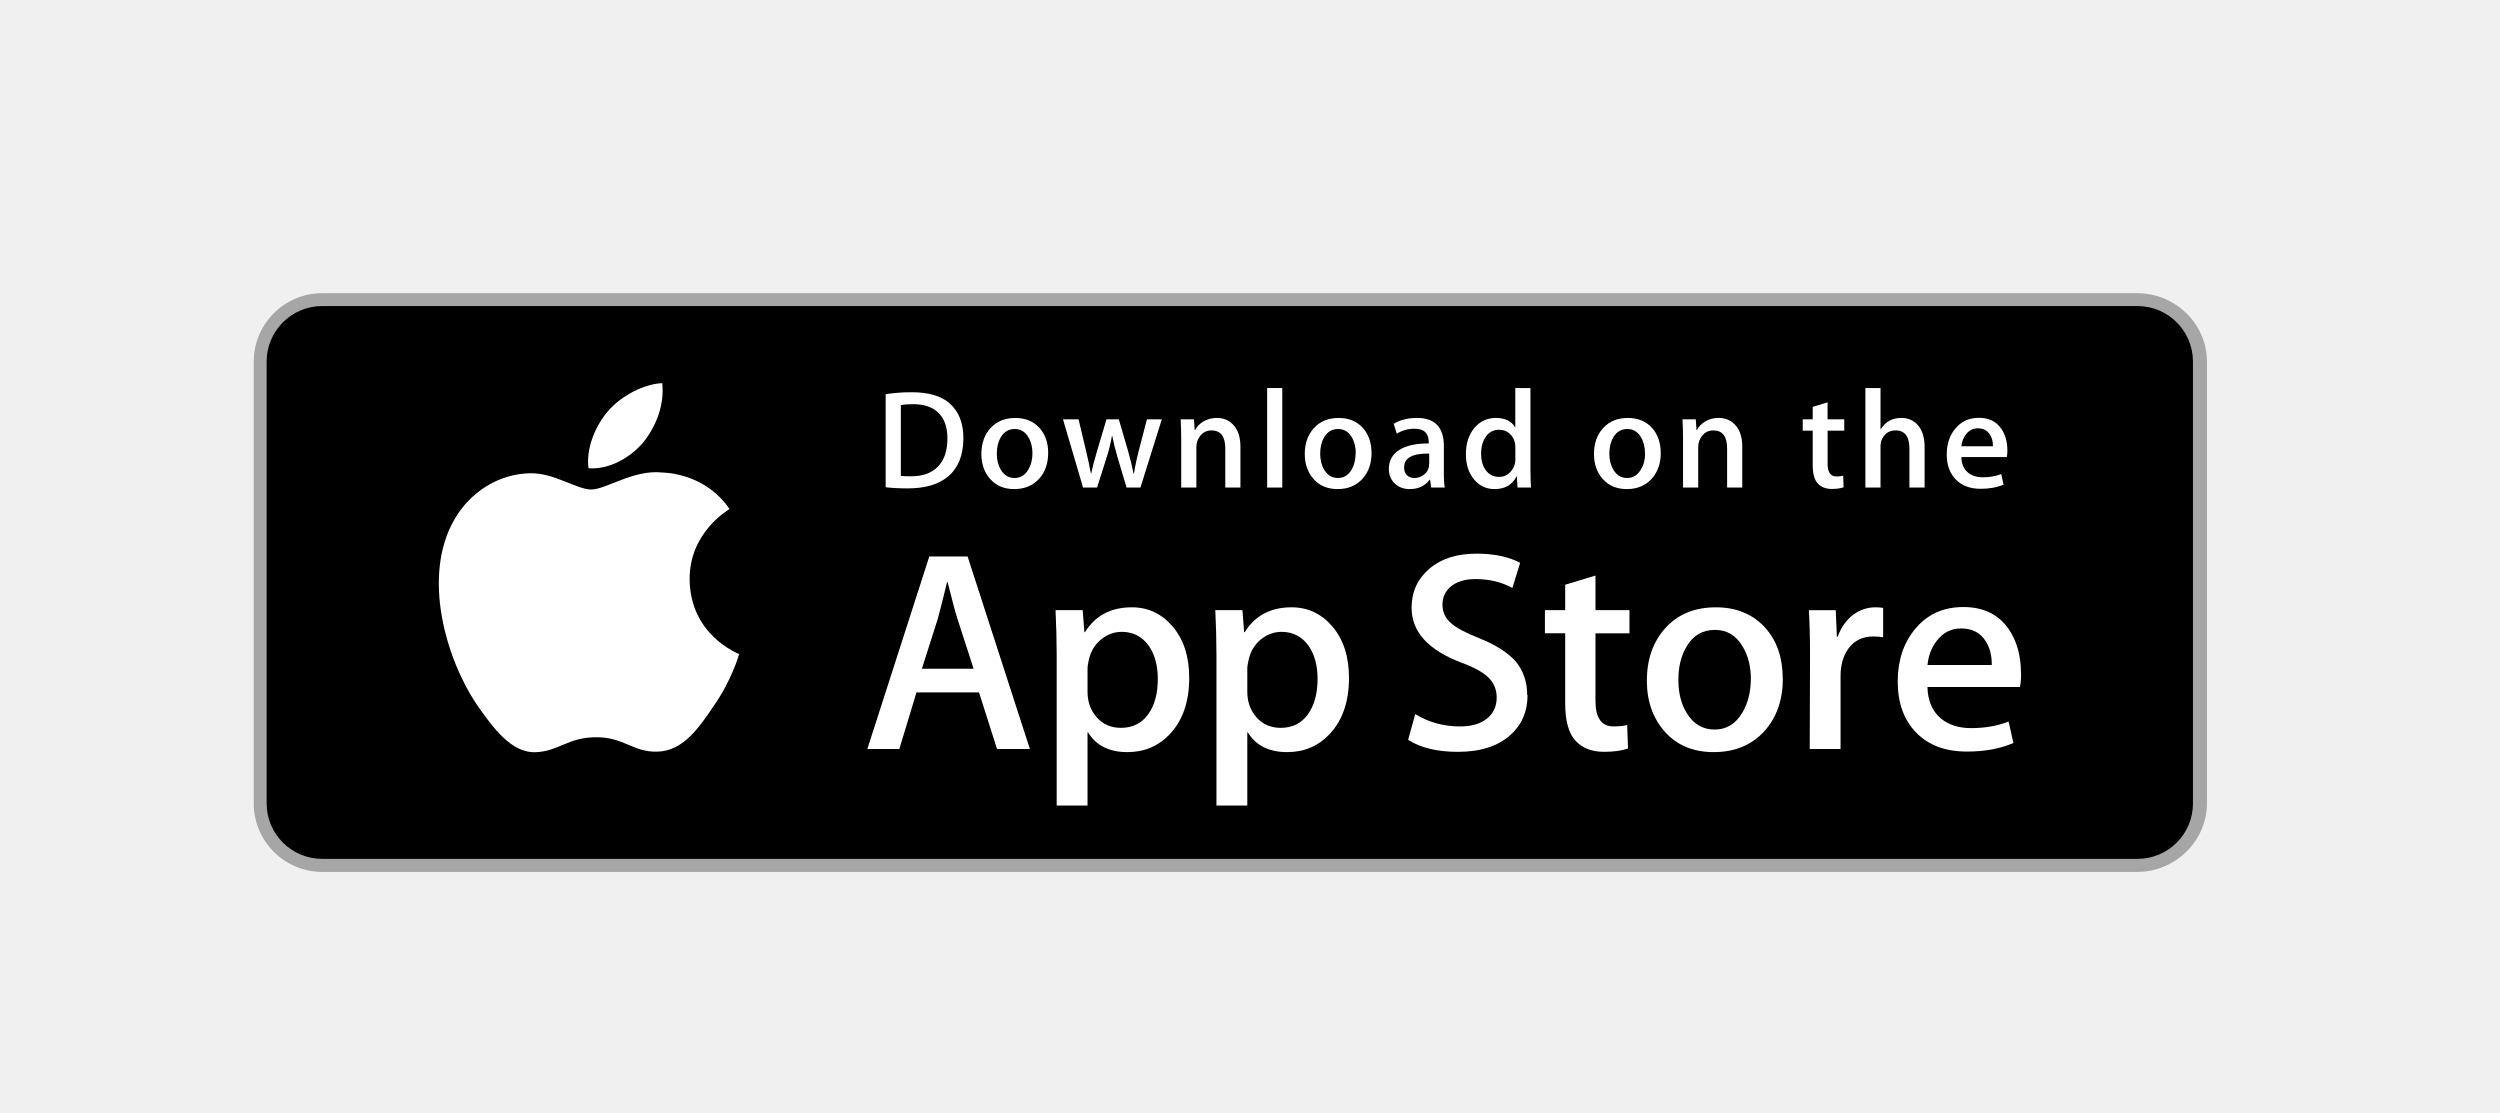
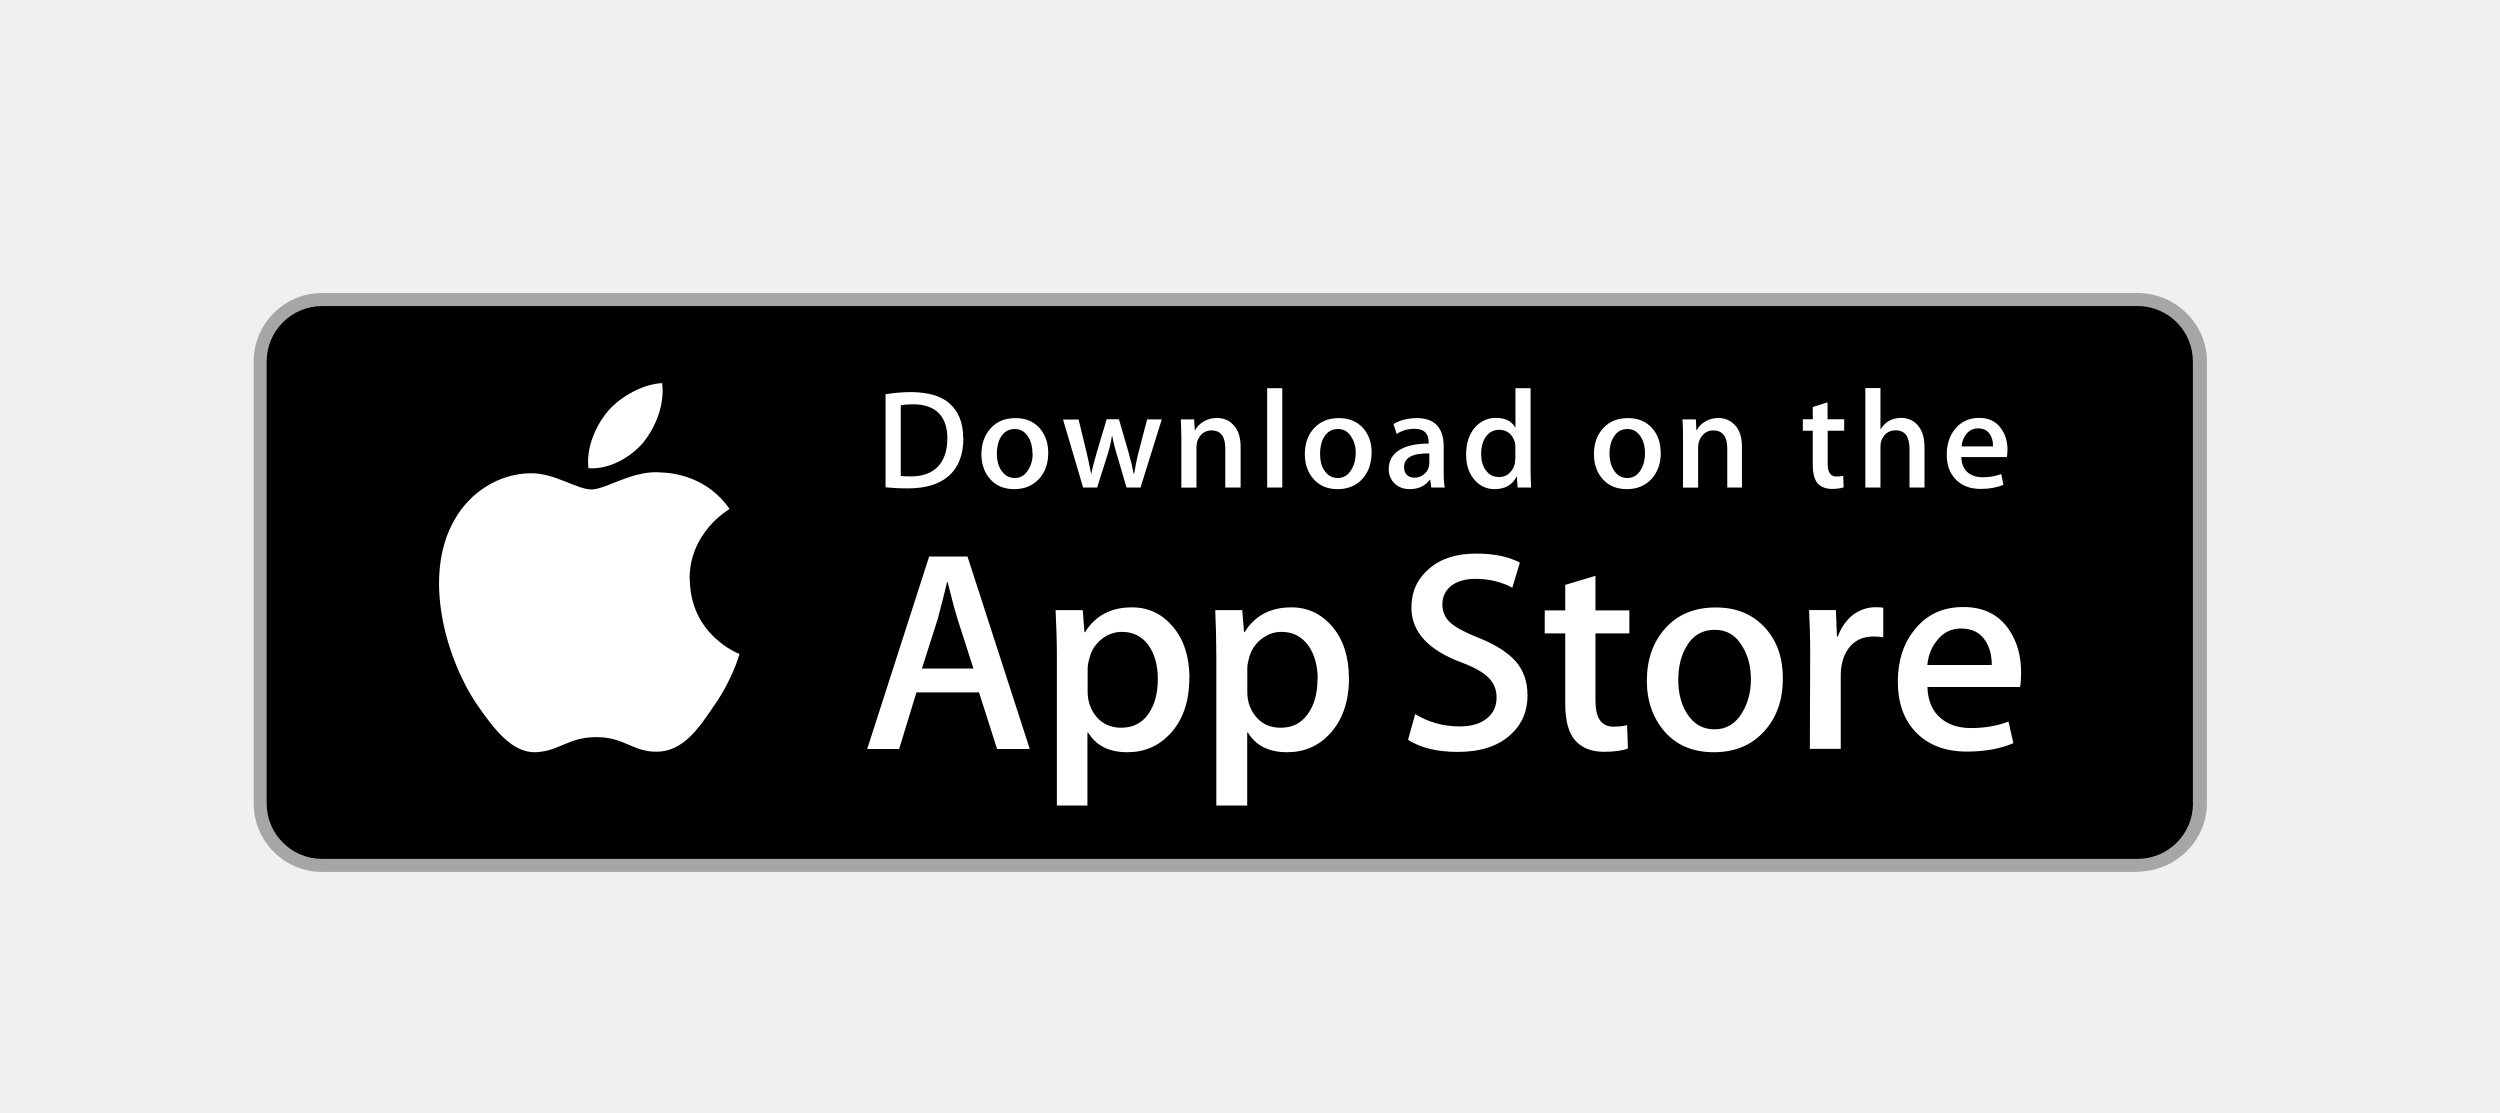
- <svg xmlns="http://www.w3.org/2000/svg" id="Layer_1" xml:space="preserve" height="103.05px" viewBox="0 0 231.579 103.052" width="231.58px" version="1.1" y="0px" x="0px" enable-background="new 0 0 231.579 103.052">
-   <path d="m198 80.768h-168.16c-3.493 0-6.338-2.852-6.338-6.343v-40.931c0-3.493 2.845-6.334 6.338-6.334h168.16c3.492 0 6.436 2.841 6.436 6.334v40.932c-0.01 3.491-2.95 6.342-6.44 6.342z" fill="#A6A6A6" />
-   <path d="m203.14 74.425c0 2.836-2.297 5.134-5.139 5.134h-168.16c-2.84 0-5.144-2.298-5.144-5.134v-40.933c0-2.835 2.304-5.14 5.144-5.14h168.16c2.842 0 5.137 2.305 5.137 5.14v40.933z" />
+ <svg xmlns="http://www.w3.org/2000/svg" width="231.579" height="103.052">
+   <path fill="#A6A6A6" d="M198 80.77H29.84c-3.5 0-6.34-2.85-6.34-6.34V33.48c0-3.5 2.85-6.34 6.34-6.34H198c3.5 0 6.43 2.84 6.43 6.33v40.93c0 3.5-2.94 6.34-6.43 6.34z" />
+   <path d="M203.14 74.42c0 2.84-2.3 5.14-5.14 5.14H29.84c-2.84 0-5.14-2.3-5.14-5.14V33.5c0-2.84 2.3-5.15 5.14-5.15H198c2.84 0 5.13 2.3 5.13 5.14V74.4z" />
  <g fill="#fff">
-     <path d="m63.881 53.674c-0.038-4.319 3.538-6.421 3.7-6.519-2.025-2.952-5.164-3.355-6.268-3.387-2.636-0.278-5.192 1.577-6.535 1.577-1.37 0-3.437-1.55-5.667-1.505-2.868 0.044-5.552 1.705-7.022 4.284-3.037 5.257-0.771 12.983 2.138 17.233 1.455 2.082 3.156 4.405 5.382 4.323 2.178-0.089 2.992-1.388 5.62-1.388 2.604 0 3.369 1.388 5.639 1.336 2.337-0.037 3.809-2.091 5.214-4.191 1.681-2.385 2.355-4.735 2.384-4.855-0.056-0.019-4.541-1.731-4.585-6.908z" />
-     <path d="m59.592 40.972c1.172-1.465 1.974-3.458 1.751-5.48-1.696 0.075-3.815 1.173-5.036 2.606-1.081 1.263-2.045 3.332-1.796 5.278 1.904 0.141 3.859-0.962 5.081-2.404z" />
+     <path d="M63.88 53.67c-.04-4.32 3.54-6.42 3.7-6.52-2.02-2.95-5.16-3.35-6.27-3.38-2.62-.28-5.18 1.57-6.52 1.57-1.37 0-3.44-1.55-5.67-1.5-2.86.04-5.54 1.7-7 4.28-3.05 5.26-.78 13 2.13 17.24 1.45 2.08 3.15 4.4 5.38 4.32 2.2-.1 3-1.4 5.63-1.4 2.6 0 3.37 1.4 5.64 1.35 2.34-.04 3.8-2.1 5.2-4.2 1.7-2.38 2.37-4.73 2.4-4.85-.06-.02-4.55-1.73-4.6-6.9zM59.6 40.97c1.16-1.46 1.97-3.46 1.74-5.48-1.7.07-3.8 1.17-5.03 2.6-1.07 1.26-2.04 3.33-1.8 5.28 1.9.14 3.87-.97 5.1-2.4z" />
  </g>
  <g fill="#fff">
-     <path d="m95.399 69.381h-3.043l-1.668-5.239h-5.793l-1.59 5.239h-2.963l5.74-17.835h3.547l5.77 17.835zm-5.214-7.436l-1.508-4.656c-0.157-0.477-0.457-1.597-0.898-3.361h-0.054c-0.176 0.759-0.458 1.878-0.847 3.361l-1.481 4.656h4.788z" />
-     <path d="m110.16 62.793c0 2.187-0.592 3.916-1.773 5.186-1.059 1.129-2.373 1.692-3.943 1.692-1.694 0-2.911-0.605-3.652-1.824h-0.054v6.775h-2.856v-13.869c0-1.374-0.036-2.784-0.105-4.232h2.513l0.159 2.039h0.054c0.953-1.536 2.399-2.303 4.341-2.303 1.516 0 2.782 0.6 3.795 1.798 1.02 1.202 1.52 2.78 1.52 4.738zm-2.91 0.105c0-1.252-0.283-2.283-0.849-3.097-0.617-0.845-1.447-1.27-2.486-1.27-0.704 0-1.347 0.235-1.919 0.701-0.573 0.469-0.947 1.081-1.123 1.841-0.089 0.354-0.133 0.643-0.133 0.87v2.146c0 0.934 0.287 1.723 0.86 2.369 0.573 0.643 1.318 0.965 2.235 0.965 1.076 0 1.914-0.416 2.514-1.243 0.6-0.829 0.9-1.924 0.9-3.282z" />
-     <path d="m124.96 62.793c0 2.187-0.592 3.916-1.775 5.186-1.057 1.129-2.371 1.692-3.943 1.692-1.693 0-2.91-0.605-3.65-1.824h-0.053v6.775h-2.857v-13.869c0-1.374-0.036-2.784-0.106-4.232h2.512l0.16 2.039h0.055c0.951-1.536 2.396-2.303 4.338-2.303 1.516 0 2.783 0.6 3.799 1.798 1.01 1.202 1.52 2.78 1.52 4.738zm-2.91 0.105c0-1.252-0.281-2.283-0.848-3.097-0.619-0.845-1.445-1.27-2.486-1.27-0.707 0-1.346 0.235-1.918 0.701-0.574 0.469-0.949 1.081-1.123 1.841-0.088 0.354-0.135 0.643-0.135 0.87v2.146c0 0.934 0.287 1.723 0.859 2.369 0.572 0.643 1.316 0.965 2.236 0.965 1.076 0 1.914-0.416 2.514-1.243 0.59-0.829 0.9-1.924 0.9-3.282z" />
-     <path d="m141.5 64.379c0 1.519-0.525 2.753-1.584 3.705-1.162 1.04-2.779 1.562-4.859 1.562-1.918 0-3.457-0.37-4.621-1.111l0.662-2.382c1.254 0.759 2.631 1.14 4.131 1.14 1.076 0 1.912-0.243 2.516-0.729 0.6-0.485 0.896-1.137 0.896-1.948 0-0.724-0.246-1.333-0.74-1.828-0.492-0.494-1.313-0.954-2.461-1.379-3.123-1.164-4.682-2.871-4.682-5.114 0-1.465 0.547-2.668 1.641-3.604 1.092-0.937 2.547-1.404 4.367-1.404 1.621 0 2.971 0.282 4.047 0.846l-0.715 2.33c-1.004-0.547-2.143-0.821-3.414-0.821-1.004 0-1.791 0.248-2.354 0.741-0.475 0.441-0.713 0.979-0.713 1.616 0 0.704 0.271 1.289 0.818 1.746 0.475 0.423 1.34 0.883 2.594 1.377 1.537 0.617 2.662 1.34 3.387 2.168 0.68 0.824 1.05 1.856 1.05 3.089z" />
-     <path d="m150.94 58.666h-3.148v6.244c0 1.588 0.553 2.381 1.666 2.381 0.512 0 0.936-0.043 1.27-0.133l0.078 2.17c-0.563 0.211-1.303 0.316-2.221 0.316-1.129 0-2.012-0.344-2.646-1.031-0.635-0.689-0.953-1.844-0.953-3.468v-6.482h-1.877v-2.144h1.877v-2.355l2.807-0.847v3.202h3.148v2.147h-0.01z" />
-     <path d="m165.15 62.845c0 1.977-0.566 3.6-1.695 4.869-1.184 1.307-2.754 1.957-4.711 1.957-1.887 0-3.391-0.625-4.512-1.875-1.119-1.254-1.68-2.834-1.68-4.738 0-1.992 0.576-3.625 1.732-4.895 1.154-1.271 2.711-1.905 4.668-1.905 1.889 0 3.406 0.627 4.555 1.88 1.09 1.216 1.63 2.783 1.63 4.707zm-2.96 0.092c0-1.186-0.254-2.203-0.768-3.051-0.6-1.027-1.455-1.537-2.564-1.537-1.148 0-2.023 0.512-2.621 1.537-0.514 0.85-0.766 1.883-0.766 3.105 0 1.187 0.252 2.203 0.766 3.05 0.617 1.026 1.48 1.54 2.596 1.54 1.092 0 1.947-0.524 2.566-1.566 0.51-0.863 0.78-1.892 0.78-3.078z" />
-     <path d="m174.44 59.035c-0.283-0.053-0.584-0.078-0.9-0.078-1.006 0-1.783 0.377-2.33 1.138-0.477 0.671-0.715 1.517-0.715 2.539v6.748h-2.855l0.027-8.811c0-1.481-0.035-2.833-0.107-4.048h2.488l0.105 2.461h0.078c0.303-0.846 0.777-1.528 1.43-2.039 0.635-0.459 1.324-0.688 2.064-0.688 0.264 0 0.504 0.018 0.715 0.053v2.725z" />
-     <path d="m187.22 62.343c0 0.512-0.033 0.943-0.105 1.295h-8.572c0.033 1.271 0.447 2.244 1.244 2.914 0.723 0.598 1.656 0.897 2.805 0.897 1.268 0 2.428-0.202 3.469-0.607l0.447 1.983c-1.219 0.53-2.654 0.795-4.311 0.795-1.996 0-3.561-0.587-4.701-1.76-1.137-1.173-1.705-2.748-1.705-4.723 0-1.939 0.529-3.555 1.59-4.842 1.111-1.376 2.609-2.063 4.496-2.063 1.854 0 3.258 0.687 4.209 2.063 0.74 1.093 1.12 2.443 1.12 4.048zm-2.72-0.74c0.018-0.85-0.168-1.58-0.555-2.197-0.494-0.795-1.254-1.191-2.279-1.191-0.934 0-1.691 0.387-2.273 1.164-0.475 0.617-0.758 1.359-0.846 2.223h5.953v0.001z" />
+     <path d="M95.4 69.38h-3.04l-1.67-5.24h-5.8l-1.6 5.24h-2.96l5.74-17.83h3.55l5.77 17.83zm-5.22-7.43l-1.5-4.66c-.16-.5-.46-1.6-.9-3.37h-.05c-.18.76-.46 1.88-.85 3.36l-1.48 4.65h4.78zM110.17 62.8c0 2.18-.6 3.9-1.78 5.18-1.07 1.13-2.38 1.7-3.95 1.7-1.7 0-2.9-.6-3.65-1.83h-.06v6.77H97.9V60.75c0-1.37-.05-2.78-.12-4.23h2.52l.15 2.04h.06c.96-1.54 2.4-2.3 4.35-2.3 1.52 0 2.78.6 3.8 1.8 1 1.2 1.52 2.77 1.52 4.73zm-2.92.1c0-1.25-.28-2.28-.84-3.1-.6-.84-1.44-1.27-2.48-1.27-.7 0-1.35.24-1.92.7-.57.47-.95 1.08-1.12 1.84-.1.36-.14.65-.14.87v2.15c0 .92.3 1.7.86 2.36.58.64 1.32.96 2.24.96 1.07 0 1.9-.4 2.5-1.24.6-.83.9-1.92.9-3.28zM124.96 62.8c0 2.18-.6 3.9-1.78 5.18-1.05 1.13-2.37 1.7-3.94 1.7-1.7 0-2.9-.6-3.65-1.83h-.06v6.77h-2.86V60.75c0-1.37-.04-2.78-.1-4.23h2.5l.17 2.04h.05c.95-1.54 2.4-2.3 4.34-2.3 1.5 0 2.78.6 3.8 1.8 1 1.2 1.52 2.77 1.52 4.73zm-2.9.1c0-1.25-.3-2.28-.86-3.1-.62-.84-1.45-1.27-2.5-1.27-.7 0-1.33.24-1.9.7-.58.47-.96 1.08-1.13 1.84-.1.36-.13.65-.13.87v2.15c0 .92.28 1.7.85 2.36.57.64 1.3.96 2.23.96 1.08 0 1.9-.4 2.5-1.24.62-.83.92-1.92.92-3.28zM141.5 64.38c0 1.52-.53 2.75-1.6 3.7-1.15 1.04-2.77 1.57-4.85 1.57-1.92 0-3.46-.37-4.62-1.12l.66-2.38c1.25.76 2.62 1.14 4.12 1.14 1.08 0 1.92-.25 2.52-.74.6-.48.9-1.13.9-1.94 0-.73-.25-1.34-.74-1.83-.5-.5-1.32-.97-2.47-1.4-3.12-1.15-4.68-2.86-4.68-5.1 0-1.47.55-2.67 1.64-3.6 1.1-.95 2.54-1.4 4.36-1.4 1.62 0 2.97.27 4.05.83l-.7 2.33c-1-.54-2.15-.82-3.42-.82-1 0-1.8.25-2.36.74-.47.44-.7.98-.7 1.62 0 .7.26 1.3.8 1.75.48.42 1.35.88 2.6 1.37 1.54.62 2.67 1.34 3.4 2.17.7.8 1.08 1.85 1.08 3.08zM150.94 58.67h-3.15v6.24c0 1.6.55 2.4 1.66 2.4.5 0 .94-.05 1.27-.14l.08 2.17c-.55.2-1.3.3-2.2.3-1.14 0-2.02-.33-2.66-1.02-.63-.68-.95-1.83-.95-3.45v-6.5h-1.9v-2.13h1.9v-2.36l2.8-.84v3.2h3.14v2.15zM165.15 62.84c0 1.98-.56 3.6-1.7 4.87-1.18 1.32-2.75 1.97-4.7 1.97-1.9 0-3.4-.62-4.52-1.87-1.1-1.26-1.68-2.84-1.68-4.74 0-2 .58-3.63 1.74-4.9 1.14-1.27 2.7-1.9 4.65-1.9 1.9 0 3.4.62 4.56 1.88 1.1 1.2 1.65 2.78 1.65 4.7zm-2.96.1c0-1.2-.27-2.2-.78-3.05-.6-1.04-1.46-1.55-2.56-1.55-1.15 0-2.03.5-2.63 1.54-.5.84-.76 1.87-.76 3.1 0 1.18.25 2.2.76 3.04.62 1.03 1.48 1.54 2.6 1.54 1.1 0 1.95-.52 2.57-1.56.52-.87.8-1.9.8-3.08zM174.44 59.03c-.28-.05-.58-.07-.9-.07-1 0-1.78.37-2.33 1.13-.47.67-.7 1.5-.7 2.53v6.75h-2.86l.03-8.8c0-1.5-.04-2.84-.1-4.06h2.48l.1 2.46h.08c.3-.84.78-1.52 1.43-2.04.64-.45 1.32-.68 2.06-.68.27 0 .5 0 .72.05v2.73zM187.22 62.34c0 .52-.03.95-.1 1.3h-8.58c.04 1.27.45 2.24 1.25 2.9.7.6 1.64.9 2.8.9 1.26 0 2.42-.2 3.46-.6l.45 2c-1.2.52-2.65.78-4.3.78-2 0-3.56-.6-4.7-1.76-1.14-1.17-1.7-2.75-1.7-4.72 0-1.94.52-3.56 1.58-4.84 1.1-1.38 2.6-2.07 4.5-2.07 1.85 0 3.26.7 4.2 2.07.76 1.1 1.14 2.44 1.14 4.04zm-2.72-.74c0-.85-.17-1.58-.56-2.2-.5-.8-1.25-1.18-2.28-1.18-.93 0-1.7.38-2.27 1.16-.5.62-.77 1.36-.86 2.22h5.96z" />
  </g>
  <g fill="#fff">
-     <path d="m89.241 40.573c0 1.578-0.473 2.766-1.418 3.563-0.875 0.736-2.118 1.105-3.73 1.105-0.798 0-1.48-0.036-2.054-0.104v-8.62c0.745-0.12 1.551-0.182 2.419-0.182 1.534 0 2.69 0.333 3.471 1 0.873 0.756 1.312 1.834 1.312 3.238zm-1.48 0.04c0-1.023-0.271-1.807-0.813-2.354-0.541-0.545-1.331-0.819-2.373-0.819-0.441 0-0.819 0.029-1.13 0.091v6.552c0.172 0.026 0.488 0.039 0.947 0.039 1.075 0 1.905-0.299 2.489-0.897 0.583-0.597 0.88-1.468 0.88-2.612z" />
-     <path d="m97.093 41.952c0 0.972-0.277 1.767-0.832 2.392-0.583 0.641-1.352 0.962-2.315 0.962-0.926 0-1.664-0.307-2.215-0.923-0.551-0.615-0.825-1.391-0.825-2.326 0-0.979 0.283-1.781 0.851-2.405 0.569-0.623 1.332-0.935 2.295-0.935 0.928 0 1.672 0.307 2.237 0.922 0.535 0.597 0.804 1.369 0.804 2.313zm-1.456 0.045c0-0.583-0.126-1.082-0.377-1.499-0.296-0.503-0.715-0.756-1.259-0.756-0.565 0-0.995 0.252-1.288 0.756-0.253 0.417-0.377 0.925-0.377 1.525 0 0.583 0.125 1.083 0.377 1.5 0.303 0.503 0.728 0.755 1.273 0.755 0.537 0 0.957-0.255 1.26-0.769 0.26-0.426 0.391-0.929 0.391-1.512z" />
-     <path d="m107.62 38.845l-1.978 6.318h-1.287l-0.819-2.744c-0.207-0.685-0.377-1.365-0.508-2.041h-0.026c-0.12 0.694-0.291 1.374-0.508 2.041l-0.869 2.744h-1.3l-1.859-6.318h1.442l0.715 3.003c0.173 0.71 0.313 1.387 0.429 2.028h0.025c0.104-0.528 0.276-1.201 0.522-2.015l0.895-3.016h1.145l0.861 2.951c0.206 0.72 0.374 1.413 0.505 2.081h0.039c0.096-0.65 0.238-1.343 0.43-2.081l0.767-2.951h1.4z" />
-     <path d="m114.9 45.163h-1.4v-3.619c0-1.115-0.425-1.672-1.273-1.672-0.417 0-0.753 0.153-1.014 0.46-0.259 0.307-0.391 0.668-0.391 1.082v3.748h-1.405v-4.512c0-0.555-0.018-1.156-0.05-1.808h1.232l0.067 0.988h0.038c0.164-0.307 0.407-0.56 0.728-0.763 0.382-0.236 0.807-0.354 1.274-0.354 0.589 0 1.08 0.19 1.468 0.572 0.486 0.468 0.729 1.167 0.729 2.093v3.785z" />
-     <path d="m118.78 45.163h-1.402v-9.217h1.402v9.217z" />
-     <path d="m127.05 41.952c0 0.972-0.277 1.767-0.832 2.392-0.582 0.641-1.354 0.962-2.314 0.962-0.93 0-1.668-0.307-2.217-0.923-0.551-0.615-0.824-1.391-0.824-2.326 0-0.979 0.281-1.781 0.85-2.405 0.57-0.623 1.332-0.935 2.293-0.935 0.93 0 1.674 0.307 2.24 0.922 0.53 0.597 0.8 1.369 0.8 2.313zm-1.46 0.045c0-0.583-0.125-1.082-0.375-1.499-0.293-0.503-0.717-0.756-1.26-0.756-0.566 0-0.994 0.252-1.289 0.756-0.25 0.417-0.375 0.925-0.375 1.525 0 0.583 0.125 1.083 0.375 1.5 0.307 0.503 0.729 0.755 1.275 0.755 0.537 0 0.955-0.255 1.26-0.769 0.24-0.426 0.37-0.929 0.37-1.512z" />
-     <path d="m133.84 45.163h-1.264l-0.104-0.728h-0.039c-0.432 0.581-1.045 0.871-1.846 0.871-0.596 0-1.078-0.192-1.441-0.573-0.33-0.345-0.494-0.775-0.494-1.287 0-0.771 0.32-1.36 0.969-1.768 0.646-0.407 1.555-0.607 2.725-0.597v-0.118c0-0.832-0.436-1.248-1.313-1.248-0.623 0-1.174 0.156-1.646 0.467l-0.287-0.921c0.588-0.364 1.313-0.546 2.168-0.546 1.652 0 2.48 0.871 2.48 2.614v2.326c-0.01 0.633 0.02 1.135 0.08 1.508zm-1.45-2.171v-0.975c-1.549-0.027-2.324 0.398-2.324 1.273 0 0.33 0.088 0.576 0.27 0.741 0.18 0.165 0.412 0.247 0.686 0.247 0.309 0 0.598-0.097 0.859-0.292 0.264-0.196 0.426-0.444 0.486-0.748 0-0.069 0.01-0.152 0.01-0.246z" />
-     <path d="m141.82 45.163h-1.246l-0.064-1.015h-0.041c-0.398 0.772-1.076 1.158-2.029 1.158-0.762 0-1.393-0.299-1.896-0.897-0.502-0.598-0.754-1.373-0.754-2.327 0-1.022 0.271-1.851 0.818-2.483 0.529-0.59 1.178-0.885 1.951-0.885 0.848 0 1.441 0.286 1.779 0.858h0.027v-3.626h1.404v7.515c0 0.615 0.02 1.182 0.05 1.702zm-1.45-2.664v-1.053c0-0.183-0.014-0.33-0.041-0.442-0.078-0.337-0.248-0.622-0.508-0.852-0.26-0.229-0.574-0.344-0.938-0.344-0.523 0-0.936 0.208-1.236 0.625-0.299 0.417-0.449 0.949-0.449 1.599 0 0.625 0.143 1.131 0.43 1.521 0.305 0.416 0.715 0.623 1.229 0.623 0.461 0 0.83-0.173 1.109-0.52 0.28-0.322 0.41-0.707 0.41-1.157z" />
-     <path d="m153.84 41.952c0 0.972-0.277 1.767-0.832 2.392-0.582 0.641-1.352 0.962-2.314 0.962-0.926 0-1.664-0.307-2.217-0.923-0.549-0.615-0.824-1.391-0.824-2.326 0-0.979 0.283-1.781 0.85-2.405 0.568-0.623 1.332-0.935 2.297-0.935 0.926 0 1.672 0.307 2.234 0.922 0.53 0.597 0.8 1.369 0.8 2.313zm-1.46 0.045c0-0.583-0.125-1.082-0.377-1.499-0.295-0.503-0.715-0.756-1.262-0.756-0.563 0-0.99 0.252-1.287 0.756-0.252 0.417-0.377 0.925-0.377 1.525 0 0.583 0.127 1.083 0.377 1.5 0.305 0.503 0.727 0.755 1.273 0.755 0.537 0 0.959-0.255 1.262-0.769 0.27-0.426 0.4-0.929 0.4-1.512z" />
-     <path d="m161.39 45.163h-1.404v-3.619c0-1.115-0.424-1.672-1.273-1.672-0.416 0-0.754 0.153-1.014 0.46s-0.391 0.668-0.391 1.082v3.748h-1.404v-4.512c0-0.555-0.018-1.156-0.051-1.808h1.232l0.066 0.988h0.039c0.164-0.307 0.408-0.56 0.727-0.763 0.383-0.236 0.807-0.354 1.275-0.354 0.59 0 1.078 0.19 1.469 0.572 0.486 0.468 0.729 1.167 0.729 2.093v3.785z" />
-     <path d="m170.84 39.897h-1.545v3.069c0 0.78 0.273 1.17 0.818 1.17 0.252 0 0.459-0.021 0.625-0.065l0.037 1.065c-0.277 0.104-0.643 0.157-1.092 0.157-0.555 0-0.986-0.169-1.299-0.507-0.313-0.337-0.469-0.905-0.469-1.703v-3.186h-0.924v-1.052h0.924v-1.158l1.377-0.416v1.572h1.547v1.054h-0.01z" />
-     <path d="m178.28 45.163h-1.406v-3.592c0-1.132-0.424-1.7-1.271-1.7-0.652 0-1.098 0.328-1.342 0.985-0.041 0.139-0.064 0.308-0.064 0.505v3.799h-1.402v-9.215h1.402v3.807h0.025c0.443-0.693 1.076-1.039 1.898-1.039 0.582 0 1.063 0.19 1.445 0.572 0.477 0.476 0.715 1.184 0.715 2.119v3.759z" />
-     <path d="m185.95 41.705c0 0.252-0.02 0.464-0.053 0.637h-4.211c0.018 0.624 0.219 1.1 0.609 1.43 0.355 0.295 0.814 0.442 1.377 0.442 0.625 0 1.193-0.099 1.703-0.299l0.221 0.976c-0.6 0.259-1.305 0.389-2.121 0.389-0.979 0-1.748-0.288-2.307-0.864-0.561-0.576-0.836-1.35-0.836-2.32 0-0.953 0.258-1.747 0.779-2.378 0.545-0.675 1.279-1.014 2.209-1.014 0.908 0 1.6 0.338 2.066 1.014 0.37 0.535 0.56 1.199 0.56 1.987zm-1.34-0.363c0.01-0.417-0.082-0.776-0.273-1.079-0.244-0.39-0.615-0.585-1.117-0.585-0.459 0-0.834 0.19-1.117 0.572-0.234 0.304-0.373 0.667-0.416 1.092h2.93z" />
+     <path d="M89.24 40.57c0 1.58-.47 2.77-1.42 3.57-.87.73-2.1 1.1-3.73 1.1-.8 0-1.5-.04-2.06-.1v-8.62c.74-.12 1.55-.2 2.42-.2 1.53.02 2.7.35 3.47 1.02.87.75 1.3 1.83 1.3 3.23zm-1.48.04c0-1-.27-1.8-.8-2.34-.55-.55-1.34-.82-2.4-.82-.43 0-.8.03-1.12.1v6.54c.18.03.5.04.95.04 1.07 0 1.9-.3 2.48-.9.58-.6.88-1.46.88-2.6zM97.1 41.95c0 .97-.28 1.77-.84 2.4-.58.63-1.35.96-2.3.96-.94 0-1.68-.3-2.23-.92-.55-.6-.82-1.4-.82-2.32 0-.98.3-1.78.86-2.4.57-.63 1.33-.94 2.3-.94.92 0 1.66.3 2.23.92.52.6.8 1.37.8 2.3zm-1.46.05c0-.6-.13-1.1-.38-1.5-.3-.5-.71-.76-1.26-.76-.56 0-1 .25-1.3.76-.24.4-.36.92-.36 1.52s.12 1.1.37 1.5c.32.5.74.76 1.3.76.52 0 .94-.26 1.25-.77.26-.42.4-.92.4-1.5zM107.62 38.84l-1.97 6.32h-1.3l-.8-2.74c-.22-.7-.4-1.37-.52-2.04H103c-.1.7-.28 1.37-.5 2.04l-.87 2.74h-1.3l-1.86-6.3h1.44l.73 3c.17.7.3 1.37.43 2.02h.02c.1-.53.28-1.2.52-2.02l.9-3.02h1.14l.86 2.96c.2.72.38 1.4.5 2.08h.05c.1-.65.24-1.35.43-2.08l.77-2.95h1.37zM114.9 45.16h-1.4v-3.62c0-1.1-.42-1.67-1.27-1.67-.42 0-.76.16-1.02.46-.25.3-.38.67-.38 1.08v3.76h-1.4v-4.5c0-.56-.02-1.17-.05-1.82h1.23l.07 1h.03c.17-.32.4-.57.73-.77.38-.24.8-.36 1.28-.36.6 0 1.1.2 1.47.58.5.47.73 1.17.73 2.1v3.78zM118.78 45.16h-1.4v-9.2h1.4v9.2zM127.05 41.95c0 .97-.28 1.77-.84 2.4-.57.63-1.34.96-2.3.96-.93 0-1.67-.3-2.22-.92-.55-.6-.82-1.4-.82-2.32 0-.98.28-1.78.85-2.4.58-.63 1.34-.94 2.3-.94.93 0 1.68.3 2.24.92.54.6.8 1.37.8 2.3zm-1.46.05c0-.6-.14-1.1-.4-1.5-.28-.5-.7-.76-1.25-.76-.56 0-1 .25-1.3.76-.24.4-.36.92-.36 1.52s.1 1.1.36 1.5c.3.5.73.76 1.28.76.54 0 .95-.26 1.26-.77.26-.42.4-.92.4-1.5zM133.84 45.16h-1.26l-.1-.72h-.04c-.43.58-1.05.87-1.85.87-.6 0-1.1-.2-1.45-.57-.33-.34-.5-.77-.5-1.28 0-.78.33-1.36.98-1.77.64-.4 1.55-.6 2.72-.6v-.12c0-.83-.44-1.25-1.3-1.25-.64 0-1.2.17-1.66.48l-.3-.92c.6-.36 1.32-.55 2.17-.55 1.65 0 2.48.9 2.48 2.63v2.32c0 .64.03 1.14.1 1.5zM132.4 43V42c-1.56-.03-2.34.4-2.34 1.27 0 .32.1.57.27.73.18.17.4.25.7.25.3 0 .6-.1.85-.3.26-.2.42-.44.48-.74.02-.07.03-.15.03-.25zM141.82 45.16h-1.24l-.07-1h-.03c-.4.76-1.07 1.15-2.03 1.15-.76 0-1.4-.3-1.9-.9-.5-.6-.74-1.36-.74-2.32 0-1.02.27-1.85.8-2.48.54-.6 1.2-.9 1.96-.9.85 0 1.45.3 1.78.87h.03v-3.62h1.4v7.5c0 .63.02 1.2.05 1.7zm-1.45-2.66v-1.05c0-.2 0-.33-.04-.45-.08-.33-.25-.62-.5-.85-.27-.23-.58-.34-.95-.34-.52 0-.93.22-1.23.63-.3.42-.45.95-.45 1.6 0 .63.14 1.13.43 1.52.3.42.7.63 1.23.63.46 0 .83-.18 1.1-.52.28-.33.4-.7.4-1.16zM153.84 41.95c0 .97-.28 1.77-.84 2.4-.58.63-1.35.96-2.3.96-.93 0-1.67-.3-2.23-.92-.55-.6-.82-1.4-.82-2.32 0-.98.28-1.78.85-2.4.57-.63 1.33-.94 2.3-.94.92 0 1.67.3 2.23.92.54.6.8 1.37.8 2.3zm-1.46.05c0-.6-.12-1.1-.37-1.5-.3-.5-.7-.76-1.26-.76s-1 .25-1.28.76c-.26.4-.38.92-.38 1.52s.13 1.1.38 1.5c.3.5.72.76 1.27.76.54 0 .96-.26 1.26-.77.25-.42.38-.92.38-1.5zM161.4 45.16H160v-3.62c0-1.1-.44-1.67-1.3-1.67-.4 0-.74.16-1 .46s-.4.67-.4 1.08v3.76h-1.4v-4.5c0-.56 0-1.17-.05-1.82h1.24l.05 1h.04c.15-.32.4-.57.72-.77.38-.24.8-.36 1.27-.36.58 0 1.07.2 1.46.58.5.47.73 1.17.73 2.1v3.78zM170.84 39.9h-1.54v3.07c0 .78.27 1.17.8 1.17.27 0 .47-.02.64-.07l.04 1.07c-.28.1-.65.15-1.1.15-.55 0-.98-.18-1.3-.5-.3-.35-.46-.92-.46-1.72V39.9H167v-1.06h.92V37.7l1.37-.43v1.57h1.54v1.06zM178.28 45.16h-1.4v-3.6c0-1.12-.43-1.7-1.28-1.7-.65 0-1.1.34-1.34 1-.04.13-.07.3-.07.5v3.8h-1.4v-9.21h1.4v3.8h.02c.44-.7 1.08-1.04 1.9-1.04.58 0 1.06.2 1.44.58.48.48.72 1.2.72 2.12v3.76zM185.95 41.7c0 .26-.02.47-.05.64h-4.22c.02.63.22 1.1.6 1.43.37.3.83.44 1.4.44.62 0 1.18-.1 1.7-.3l.2 1c-.6.25-1.3.38-2.1.38-1 0-1.75-.3-2.3-.86-.57-.58-.85-1.35-.85-2.32 0-.96.26-1.75.78-2.38.55-.68 1.3-1.02 2.22-1.02.9 0 1.6.34 2.06 1.02.38.53.57 1.2.57 1.98zm-1.34-.36c.02-.42-.07-.77-.26-1.08-.25-.4-.62-.58-1.12-.58-.46 0-.84.2-1.12.57-.23.3-.37.67-.4 1.1h2.9z" />
  </g>
</svg>
